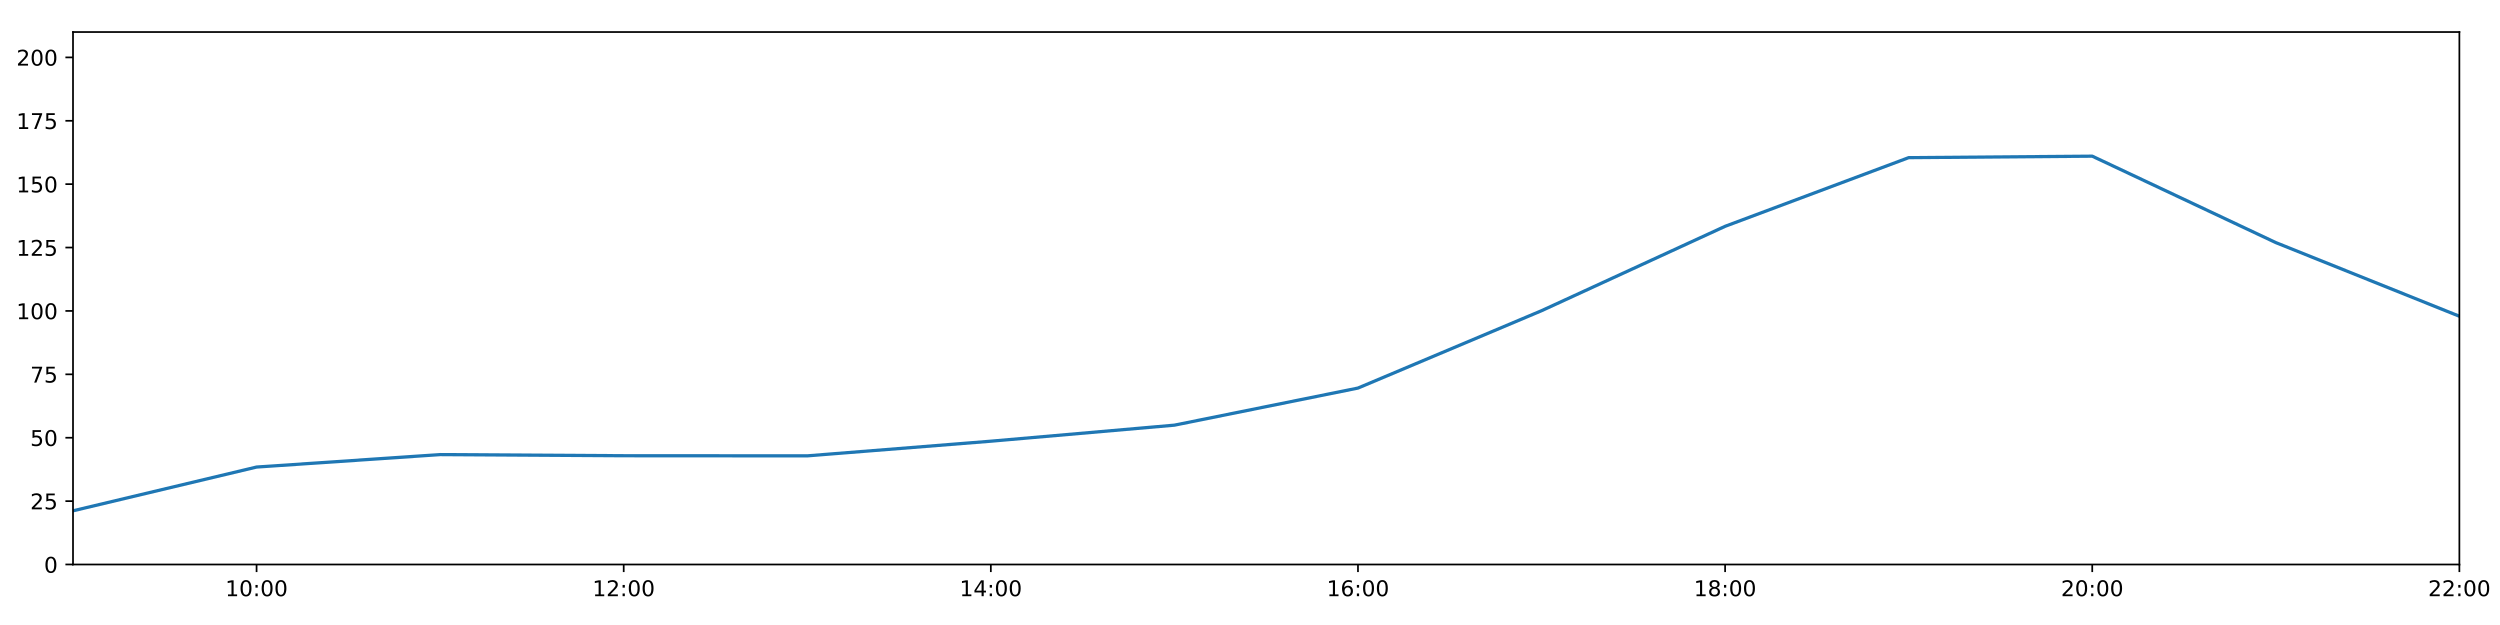
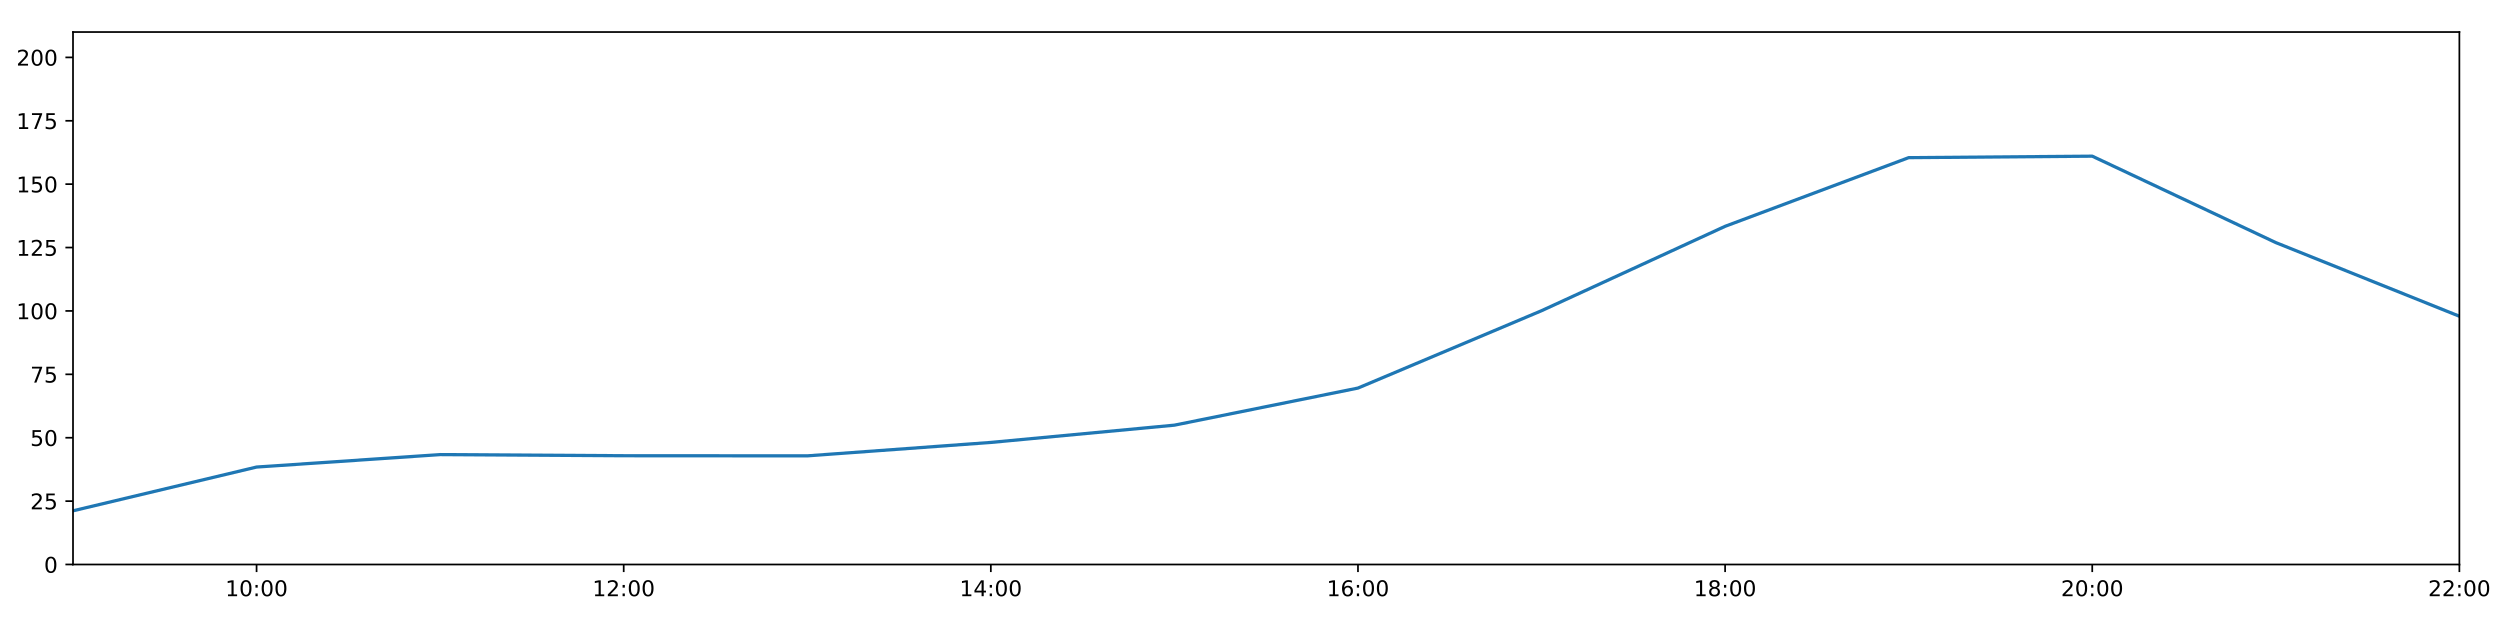
<svg xmlns="http://www.w3.org/2000/svg" xmlns:xlink="http://www.w3.org/1999/xlink" height="288pt" version="1.1" viewBox="0 0 1152 288" width="1152pt">
  <defs>
    <style type="text/css">
*{stroke-linecap:butt;stroke-linejoin:round;}
  </style>
  </defs>
  <g id="figure_1">
    <g id="patch_1">
      <path d="M 0 288  L 1152 288  L 1152 0  L 0 0  z " style="fill:#ffffff;" />
    </g>
    <g id="axes_1">
      <g id="patch_2">
        <path d="M 33.64 260.12  L 1133.28 260.12  L 1133.28 14.76  L 33.64 14.76  z " style="fill:#ffffff;" />
      </g>
      <g id="matplotlib.axis_1">
        <g id="xtick_1">
          <g id="line2d_1">
            <defs>
-               <path d="M 0 0  L 0 3.5  " id="mbd9d7dd794" style="stroke:#000000;stroke-width:0.8;" />
-             </defs>
-             <g>
-               <use style="stroke:#000000;stroke-width:0.8;" x="118.228" xlink:href="#mbd9d7dd794" y="260.12" />
+               <path d="M 0 0  L 0 3.5  " id="mbcb1907a2d" style="stroke:#000000;stroke-width:0.8;" />
+             </defs>
+             <g>
+               <use style="stroke:#000000;stroke-width:0.8;" x="118.228" xlink:href="#mbcb1907a2d" y="260.12" />
            </g>
          </g>
          <g id="text_1">
            <defs>
              <path d="M 12.406 8.297  L 28.516 8.297  L 28.516 63.922  L 10.984 60.406  L 10.984 69.391  L 28.422 72.906  L 38.281 72.906  L 38.281 8.297  L 54.391 8.297  L 54.391 0  L 12.406 0  z " id="DejaVuSans-49" />
              <path d="M 31.781 66.406  Q 24.172 66.406 20.328 58.906  Q 16.5 51.422 16.5 36.375  Q 16.5 21.391 20.328 13.891  Q 24.172 6.391 31.781 6.391  Q 39.453 6.391 43.281 13.891  Q 47.125 21.391 47.125 36.375  Q 47.125 51.422 43.281 58.906  Q 39.453 66.406 31.781 66.406  z M 31.781 74.219  Q 44.047 74.219 50.516 64.516  Q 56.984 54.828 56.984 36.375  Q 56.984 17.969 50.516 8.266  Q 44.047 -1.422 31.781 -1.422  Q 19.531 -1.422 13.062 8.266  Q 6.594 17.969 6.594 36.375  Q 6.594 54.828 13.062 64.516  Q 19.531 74.219 31.781 74.219  z " id="DejaVuSans-48" />
              <path d="M 11.719 12.406  L 22.016 12.406  L 22.016 0  L 11.719 0  z M 11.719 51.703  L 22.016 51.703  L 22.016 39.312  L 11.719 39.312  z " id="DejaVuSans-58" />
            </defs>
            <g transform="translate(103.8183 274.7184)scale(0.1 -0.1)">
              <use xlink:href="#DejaVuSans-49" />
              <use x="63.623" xlink:href="#DejaVuSans-48" />
              <use x="127.246" xlink:href="#DejaVuSans-58" />
              <use x="160.938" xlink:href="#DejaVuSans-48" />
              <use x="224.561" xlink:href="#DejaVuSans-48" />
            </g>
          </g>
        </g>
        <g id="xtick_2">
          <g id="line2d_2">
            <g>
-               <use style="stroke:#000000;stroke-width:0.8;" x="287.403" xlink:href="#mbd9d7dd794" y="260.12" />
+               <use style="stroke:#000000;stroke-width:0.8;" x="287.403" xlink:href="#mbcb1907a2d" y="260.12" />
            </g>
          </g>
          <g id="text_2">
            <defs>
              <path d="M 19.188 8.297  L 53.609 8.297  L 53.609 0  L 7.328 0  L 7.328 8.297  Q 12.938 14.109 22.625 23.891  Q 32.328 33.688 34.812 36.531  Q 39.547 41.844 41.422 45.531  Q 43.312 49.219 43.312 52.781  Q 43.312 58.594 39.234 62.25  Q 35.156 65.922 28.609 65.922  Q 23.969 65.922 18.812 64.312  Q 13.672 62.703 7.812 59.422  L 7.812 69.391  Q 13.766 71.781 18.938 73  Q 24.125 74.219 28.422 74.219  Q 39.75 74.219 46.484 68.547  Q 53.219 62.891 53.219 53.422  Q 53.219 48.922 51.531 44.891  Q 49.859 40.875 45.406 35.406  Q 44.188 33.984 37.641 27.219  Q 31.109 20.453 19.188 8.297  z " id="DejaVuSans-50" />
            </defs>
            <g transform="translate(272.9937 274.7184)scale(0.1 -0.1)">
              <use xlink:href="#DejaVuSans-49" />
              <use x="63.623" xlink:href="#DejaVuSans-50" />
              <use x="127.246" xlink:href="#DejaVuSans-58" />
              <use x="160.938" xlink:href="#DejaVuSans-48" />
              <use x="224.561" xlink:href="#DejaVuSans-48" />
            </g>
          </g>
        </g>
        <g id="xtick_3">
          <g id="line2d_3">
            <g>
-               <use style="stroke:#000000;stroke-width:0.8;" x="456.578" xlink:href="#mbd9d7dd794" y="260.12" />
+               <use style="stroke:#000000;stroke-width:0.8;" x="456.578" xlink:href="#mbcb1907a2d" y="260.12" />
            </g>
          </g>
          <g id="text_3">
            <defs>
              <path d="M 37.797 64.312  L 12.891 25.391  L 37.797 25.391  z M 35.203 72.906  L 47.609 72.906  L 47.609 25.391  L 58.016 25.391  L 58.016 17.188  L 47.609 17.188  L 47.609 0  L 37.797 0  L 37.797 17.188  L 4.891 17.188  L 4.891 26.703  z " id="DejaVuSans-52" />
            </defs>
            <g transform="translate(442.1691 274.7184)scale(0.1 -0.1)">
              <use xlink:href="#DejaVuSans-49" />
              <use x="63.623" xlink:href="#DejaVuSans-52" />
              <use x="127.246" xlink:href="#DejaVuSans-58" />
              <use x="160.938" xlink:href="#DejaVuSans-48" />
              <use x="224.561" xlink:href="#DejaVuSans-48" />
            </g>
          </g>
        </g>
        <g id="xtick_4">
          <g id="line2d_4">
            <g>
-               <use style="stroke:#000000;stroke-width:0.8;" x="625.754" xlink:href="#mbd9d7dd794" y="260.12" />
+               <use style="stroke:#000000;stroke-width:0.8;" x="625.754" xlink:href="#mbcb1907a2d" y="260.12" />
            </g>
          </g>
          <g id="text_4">
            <defs>
              <path d="M 33.016 40.375  Q 26.375 40.375 22.484 35.828  Q 18.609 31.297 18.609 23.391  Q 18.609 15.531 22.484 10.953  Q 26.375 6.391 33.016 6.391  Q 39.656 6.391 43.531 10.953  Q 47.406 15.531 47.406 23.391  Q 47.406 31.297 43.531 35.828  Q 39.656 40.375 33.016 40.375  z M 52.594 71.297  L 52.594 62.312  Q 48.875 64.062 45.094 64.984  Q 41.312 65.922 37.594 65.922  Q 27.828 65.922 22.672 59.328  Q 17.531 52.734 16.797 39.406  Q 19.672 43.656 24.016 45.922  Q 28.375 48.188 33.594 48.188  Q 44.578 48.188 50.953 41.516  Q 57.328 34.859 57.328 23.391  Q 57.328 12.156 50.688 5.359  Q 44.047 -1.422 33.016 -1.422  Q 20.359 -1.422 13.672 8.266  Q 6.984 17.969 6.984 36.375  Q 6.984 53.656 15.188 63.938  Q 23.391 74.219 37.203 74.219  Q 40.922 74.219 44.703 73.484  Q 48.484 72.75 52.594 71.297  z " id="DejaVuSans-54" />
            </defs>
            <g transform="translate(611.3445 274.7184)scale(0.1 -0.1)">
              <use xlink:href="#DejaVuSans-49" />
              <use x="63.623" xlink:href="#DejaVuSans-54" />
              <use x="127.246" xlink:href="#DejaVuSans-58" />
              <use x="160.938" xlink:href="#DejaVuSans-48" />
              <use x="224.561" xlink:href="#DejaVuSans-48" />
            </g>
          </g>
        </g>
        <g id="xtick_5">
          <g id="line2d_5">
            <g>
-               <use style="stroke:#000000;stroke-width:0.8;" x="794.929" xlink:href="#mbd9d7dd794" y="260.12" />
+               <use style="stroke:#000000;stroke-width:0.8;" x="794.929" xlink:href="#mbcb1907a2d" y="260.12" />
            </g>
          </g>
          <g id="text_5">
            <defs>
              <path d="M 31.781 34.625  Q 24.75 34.625 20.719 30.859  Q 16.703 27.094 16.703 20.516  Q 16.703 13.922 20.719 10.156  Q 24.75 6.391 31.781 6.391  Q 38.812 6.391 42.859 10.172  Q 46.922 13.969 46.922 20.516  Q 46.922 27.094 42.891 30.859  Q 38.875 34.625 31.781 34.625  z M 21.922 38.812  Q 15.578 40.375 12.031 44.719  Q 8.5 49.078 8.5 55.328  Q 8.5 64.062 14.719 69.141  Q 20.953 74.219 31.781 74.219  Q 42.672 74.219 48.875 69.141  Q 55.078 64.062 55.078 55.328  Q 55.078 49.078 51.531 44.719  Q 48 40.375 41.703 38.812  Q 48.828 37.156 52.797 32.312  Q 56.781 27.484 56.781 20.516  Q 56.781 9.906 50.312 4.234  Q 43.844 -1.422 31.781 -1.422  Q 19.734 -1.422 13.25 4.234  Q 6.781 9.906 6.781 20.516  Q 6.781 27.484 10.781 32.312  Q 14.797 37.156 21.922 38.812  z M 18.312 54.391  Q 18.312 48.734 21.844 45.562  Q 25.391 42.391 31.781 42.391  Q 38.141 42.391 41.719 45.562  Q 45.312 48.734 45.312 54.391  Q 45.312 60.062 41.719 63.234  Q 38.141 66.406 31.781 66.406  Q 25.391 66.406 21.844 63.234  Q 18.312 60.062 18.312 54.391  z " id="DejaVuSans-56" />
            </defs>
            <g transform="translate(780.5199 274.7184)scale(0.1 -0.1)">
              <use xlink:href="#DejaVuSans-49" />
              <use x="63.623" xlink:href="#DejaVuSans-56" />
              <use x="127.246" xlink:href="#DejaVuSans-58" />
              <use x="160.938" xlink:href="#DejaVuSans-48" />
              <use x="224.561" xlink:href="#DejaVuSans-48" />
            </g>
          </g>
        </g>
        <g id="xtick_6">
          <g id="line2d_6">
            <g>
-               <use style="stroke:#000000;stroke-width:0.8;" x="964.105" xlink:href="#mbd9d7dd794" y="260.12" />
+               <use style="stroke:#000000;stroke-width:0.8;" x="964.105" xlink:href="#mbcb1907a2d" y="260.12" />
            </g>
          </g>
          <g id="text_6">
            <g transform="translate(949.6952 274.7184)scale(0.1 -0.1)">
              <use xlink:href="#DejaVuSans-50" />
              <use x="63.623" xlink:href="#DejaVuSans-48" />
              <use x="127.246" xlink:href="#DejaVuSans-58" />
              <use x="160.938" xlink:href="#DejaVuSans-48" />
              <use x="224.561" xlink:href="#DejaVuSans-48" />
            </g>
          </g>
        </g>
        <g id="xtick_7">
          <g id="line2d_7">
            <g>
-               <use style="stroke:#000000;stroke-width:0.8;" x="1133.28" xlink:href="#mbd9d7dd794" y="260.12" />
+               <use style="stroke:#000000;stroke-width:0.8;" x="1133.28" xlink:href="#mbcb1907a2d" y="260.12" />
            </g>
          </g>
          <g id="text_7">
            <g transform="translate(1118.871 274.7184)scale(0.1 -0.1)">
              <use xlink:href="#DejaVuSans-50" />
              <use x="63.623" xlink:href="#DejaVuSans-50" />
              <use x="127.246" xlink:href="#DejaVuSans-58" />
              <use x="160.938" xlink:href="#DejaVuSans-48" />
              <use x="224.561" xlink:href="#DejaVuSans-48" />
            </g>
          </g>
        </g>
      </g>
      <g id="matplotlib.axis_2">
        <g id="ytick_1">
          <g id="line2d_8">
            <defs>
-               <path d="M 0 0  L -3.5 0  " id="m0672fd1658" style="stroke:#000000;stroke-width:0.8;" />
-             </defs>
-             <g>
-               <use style="stroke:#000000;stroke-width:0.8;" x="33.64" xlink:href="#m0672fd1658" y="260.12" />
+               <path d="M 0 0  L -3.5 0  " id="mafdba77a1a" style="stroke:#000000;stroke-width:0.8;" />
+             </defs>
+             <g>
+               <use style="stroke:#000000;stroke-width:0.8;" x="33.64" xlink:href="#mafdba77a1a" y="260.12" />
            </g>
          </g>
          <g id="text_8">
            <g transform="translate(20.2775 263.9192)scale(0.1 -0.1)">
              <use xlink:href="#DejaVuSans-48" />
            </g>
          </g>
        </g>
        <g id="ytick_2">
          <g id="line2d_9">
            <g>
-               <use style="stroke:#000000;stroke-width:0.8;" x="33.64" xlink:href="#m0672fd1658" y="230.91" />
+               <use style="stroke:#000000;stroke-width:0.8;" x="33.64" xlink:href="#mafdba77a1a" y="230.91" />
            </g>
          </g>
          <g id="text_9">
            <defs>
              <path d="M 10.797 72.906  L 49.516 72.906  L 49.516 64.594  L 19.828 64.594  L 19.828 46.734  Q 21.969 47.469 24.109 47.828  Q 26.266 48.188 28.422 48.188  Q 40.625 48.188 47.75 41.5  Q 54.891 34.812 54.891 23.391  Q 54.891 11.625 47.562 5.094  Q 40.234 -1.422 26.906 -1.422  Q 22.312 -1.422 17.547 -0.641  Q 12.797 0.141 7.719 1.703  L 7.719 11.625  Q 12.109 9.234 16.797 8.062  Q 21.484 6.891 26.703 6.891  Q 35.156 6.891 40.078 11.328  Q 45.016 15.766 45.016 23.391  Q 45.016 31 40.078 35.438  Q 35.156 39.891 26.703 39.891  Q 22.75 39.891 18.812 39.016  Q 14.891 38.141 10.797 36.281  z " id="DejaVuSans-53" />
            </defs>
            <g transform="translate(13.915 234.7097)scale(0.1 -0.1)">
              <use xlink:href="#DejaVuSans-50" />
              <use x="63.623" xlink:href="#DejaVuSans-53" />
            </g>
          </g>
        </g>
        <g id="ytick_3">
          <g id="line2d_10">
            <g>
-               <use style="stroke:#000000;stroke-width:0.8;" x="33.64" xlink:href="#m0672fd1658" y="201.701" />
+               <use style="stroke:#000000;stroke-width:0.8;" x="33.64" xlink:href="#mafdba77a1a" y="201.701" />
            </g>
          </g>
          <g id="text_10">
            <g transform="translate(13.915 205.5002)scale(0.1 -0.1)">
              <use xlink:href="#DejaVuSans-53" />
              <use x="63.623" xlink:href="#DejaVuSans-48" />
            </g>
          </g>
        </g>
        <g id="ytick_4">
          <g id="line2d_11">
            <g>
-               <use style="stroke:#000000;stroke-width:0.8;" x="33.64" xlink:href="#m0672fd1658" y="172.491" />
+               <use style="stroke:#000000;stroke-width:0.8;" x="33.64" xlink:href="#mafdba77a1a" y="172.491" />
            </g>
          </g>
          <g id="text_11">
            <defs>
              <path d="M 8.203 72.906  L 55.078 72.906  L 55.078 68.703  L 28.609 0  L 18.312 0  L 43.219 64.594  L 8.203 64.594  z " id="DejaVuSans-55" />
            </defs>
            <g transform="translate(13.915 176.2906)scale(0.1 -0.1)">
              <use xlink:href="#DejaVuSans-55" />
              <use x="63.623" xlink:href="#DejaVuSans-53" />
            </g>
          </g>
        </g>
        <g id="ytick_5">
          <g id="line2d_12">
            <g>
-               <use style="stroke:#000000;stroke-width:0.8;" x="33.64" xlink:href="#m0672fd1658" y="143.282" />
+               <use style="stroke:#000000;stroke-width:0.8;" x="33.64" xlink:href="#mafdba77a1a" y="143.282" />
            </g>
          </g>
          <g id="text_12">
            <g transform="translate(7.5525 147.0811)scale(0.1 -0.1)">
              <use xlink:href="#DejaVuSans-49" />
              <use x="63.623" xlink:href="#DejaVuSans-48" />
              <use x="127.246" xlink:href="#DejaVuSans-48" />
            </g>
          </g>
        </g>
        <g id="ytick_6">
          <g id="line2d_13">
            <g>
-               <use style="stroke:#000000;stroke-width:0.8;" x="33.64" xlink:href="#m0672fd1658" y="114.072" />
+               <use style="stroke:#000000;stroke-width:0.8;" x="33.64" xlink:href="#mafdba77a1a" y="114.072" />
            </g>
          </g>
          <g id="text_13">
            <g transform="translate(7.5525 117.8716)scale(0.1 -0.1)">
              <use xlink:href="#DejaVuSans-49" />
              <use x="63.623" xlink:href="#DejaVuSans-50" />
              <use x="127.246" xlink:href="#DejaVuSans-53" />
            </g>
          </g>
        </g>
        <g id="ytick_7">
          <g id="line2d_14">
            <g>
-               <use style="stroke:#000000;stroke-width:0.8;" x="33.64" xlink:href="#m0672fd1658" y="84.863" />
+               <use style="stroke:#000000;stroke-width:0.8;" x="33.64" xlink:href="#mafdba77a1a" y="84.863" />
            </g>
          </g>
          <g id="text_14">
            <g transform="translate(7.5525 88.66208)scale(0.1 -0.1)">
              <use xlink:href="#DejaVuSans-49" />
              <use x="63.623" xlink:href="#DejaVuSans-53" />
              <use x="127.246" xlink:href="#DejaVuSans-48" />
            </g>
          </g>
        </g>
        <g id="ytick_8">
          <g id="line2d_15">
            <g>
-               <use style="stroke:#000000;stroke-width:0.8;" x="33.64" xlink:href="#m0672fd1658" y="55.653" />
+               <use style="stroke:#000000;stroke-width:0.8;" x="33.64" xlink:href="#mafdba77a1a" y="55.653" />
            </g>
          </g>
          <g id="text_15">
            <g transform="translate(7.5525 59.45255)scale(0.1 -0.1)">
              <use xlink:href="#DejaVuSans-49" />
              <use x="63.623" xlink:href="#DejaVuSans-55" />
              <use x="127.246" xlink:href="#DejaVuSans-53" />
            </g>
          </g>
        </g>
        <g id="ytick_9">
          <g id="line2d_16">
            <g>
-               <use style="stroke:#000000;stroke-width:0.8;" x="33.64" xlink:href="#m0672fd1658" y="26.444" />
+               <use style="stroke:#000000;stroke-width:0.8;" x="33.64" xlink:href="#mafdba77a1a" y="26.444" />
            </g>
          </g>
          <g id="text_16">
            <g transform="translate(7.5525 30.24303)scale(0.1 -0.1)">
              <use xlink:href="#DejaVuSans-50" />
              <use x="63.623" xlink:href="#DejaVuSans-48" />
              <use x="127.246" xlink:href="#DejaVuSans-48" />
            </g>
          </g>
        </g>
      </g>
      <g id="line2d_17">
-         <path clip-path="url(#p7fb7572f14)" d="M 33.64 235.375  L 118.228 215.215  L 202.815 209.477  L 287.403 210  L 371.991 210.059  L 456.578 203.302  L 541.166 195.912  L 625.754 178.82  L 710.342 143.176  L 794.929 104.287  L 879.517 72.644  L 964.105 71.962  L 1048.692 111.789  L 1133.28 145.72  " style="fill:none;stroke:#1f77b4;stroke-linecap:square;stroke-width:1.5;" />
+         <path clip-path="url(#p61b619edba)" d="M 33.64 235.375  L 118.228 215.215  L 202.815 209.477  L 287.403 210  L 371.991 210.059  L 456.578 203.871  L 541.166 195.912  L 625.754 178.82  L 710.342 143.176  L 794.929 104.287  L 879.517 72.644  L 964.105 71.962  L 1048.692 111.789  L 1133.28 145.72  " style="fill:none;stroke:#1f77b4;stroke-linecap:square;stroke-width:1.5;" />
      </g>
      <g id="patch_3">
        <path d="M 33.64 260.12  L 33.64 14.76  " style="fill:none;stroke:#000000;stroke-linecap:square;stroke-linejoin:miter;stroke-width:0.8;" />
      </g>
      <g id="patch_4">
        <path d="M 1133.28 260.12  L 1133.28 14.76  " style="fill:none;stroke:#000000;stroke-linecap:square;stroke-linejoin:miter;stroke-width:0.8;" />
      </g>
      <g id="patch_5">
        <path d="M 33.64 260.12  L 1133.28 260.12  " style="fill:none;stroke:#000000;stroke-linecap:square;stroke-linejoin:miter;stroke-width:0.8;" />
      </g>
      <g id="patch_6">
        <path d="M 33.64 14.76  L 1133.28 14.76  " style="fill:none;stroke:#000000;stroke-linecap:square;stroke-linejoin:miter;stroke-width:0.8;" />
      </g>
    </g>
  </g>
  <defs>
-     <clipPath id="p7fb7572f14">
+     <clipPath id="p61b619edba">
      <rect height="245.36" width="1099.64" x="33.64" y="14.76" />
    </clipPath>
  </defs>
</svg>
